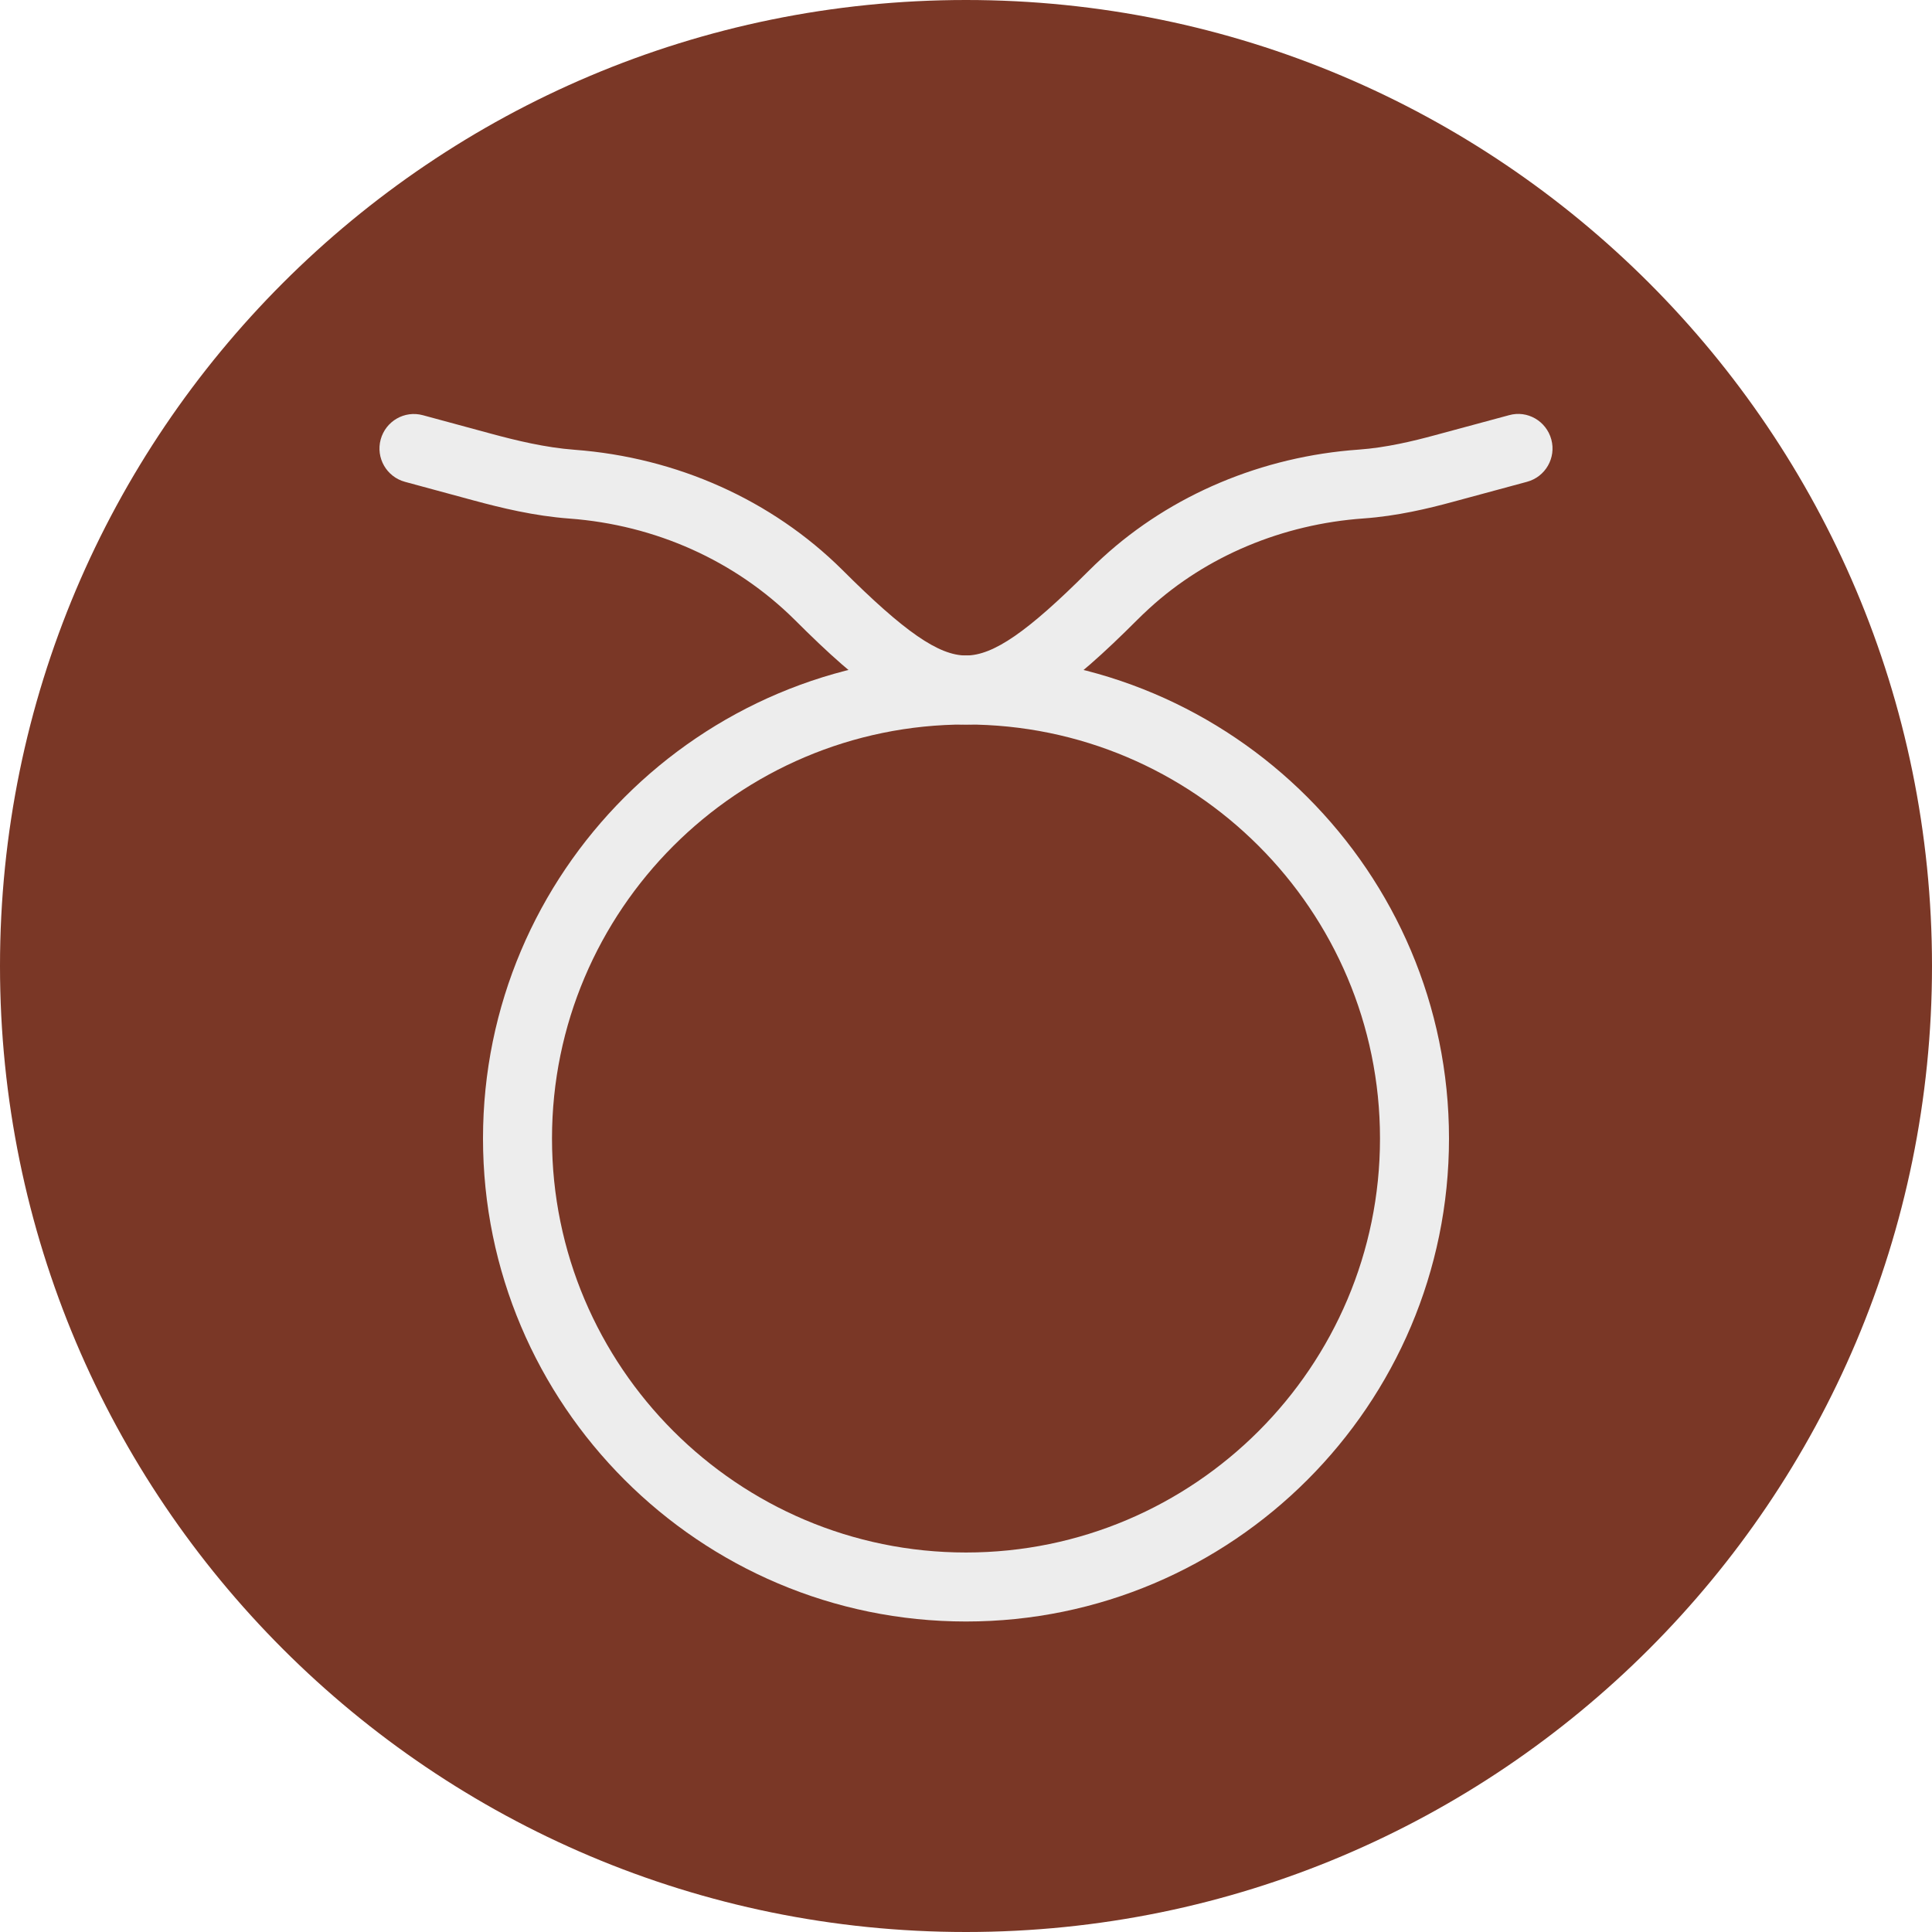
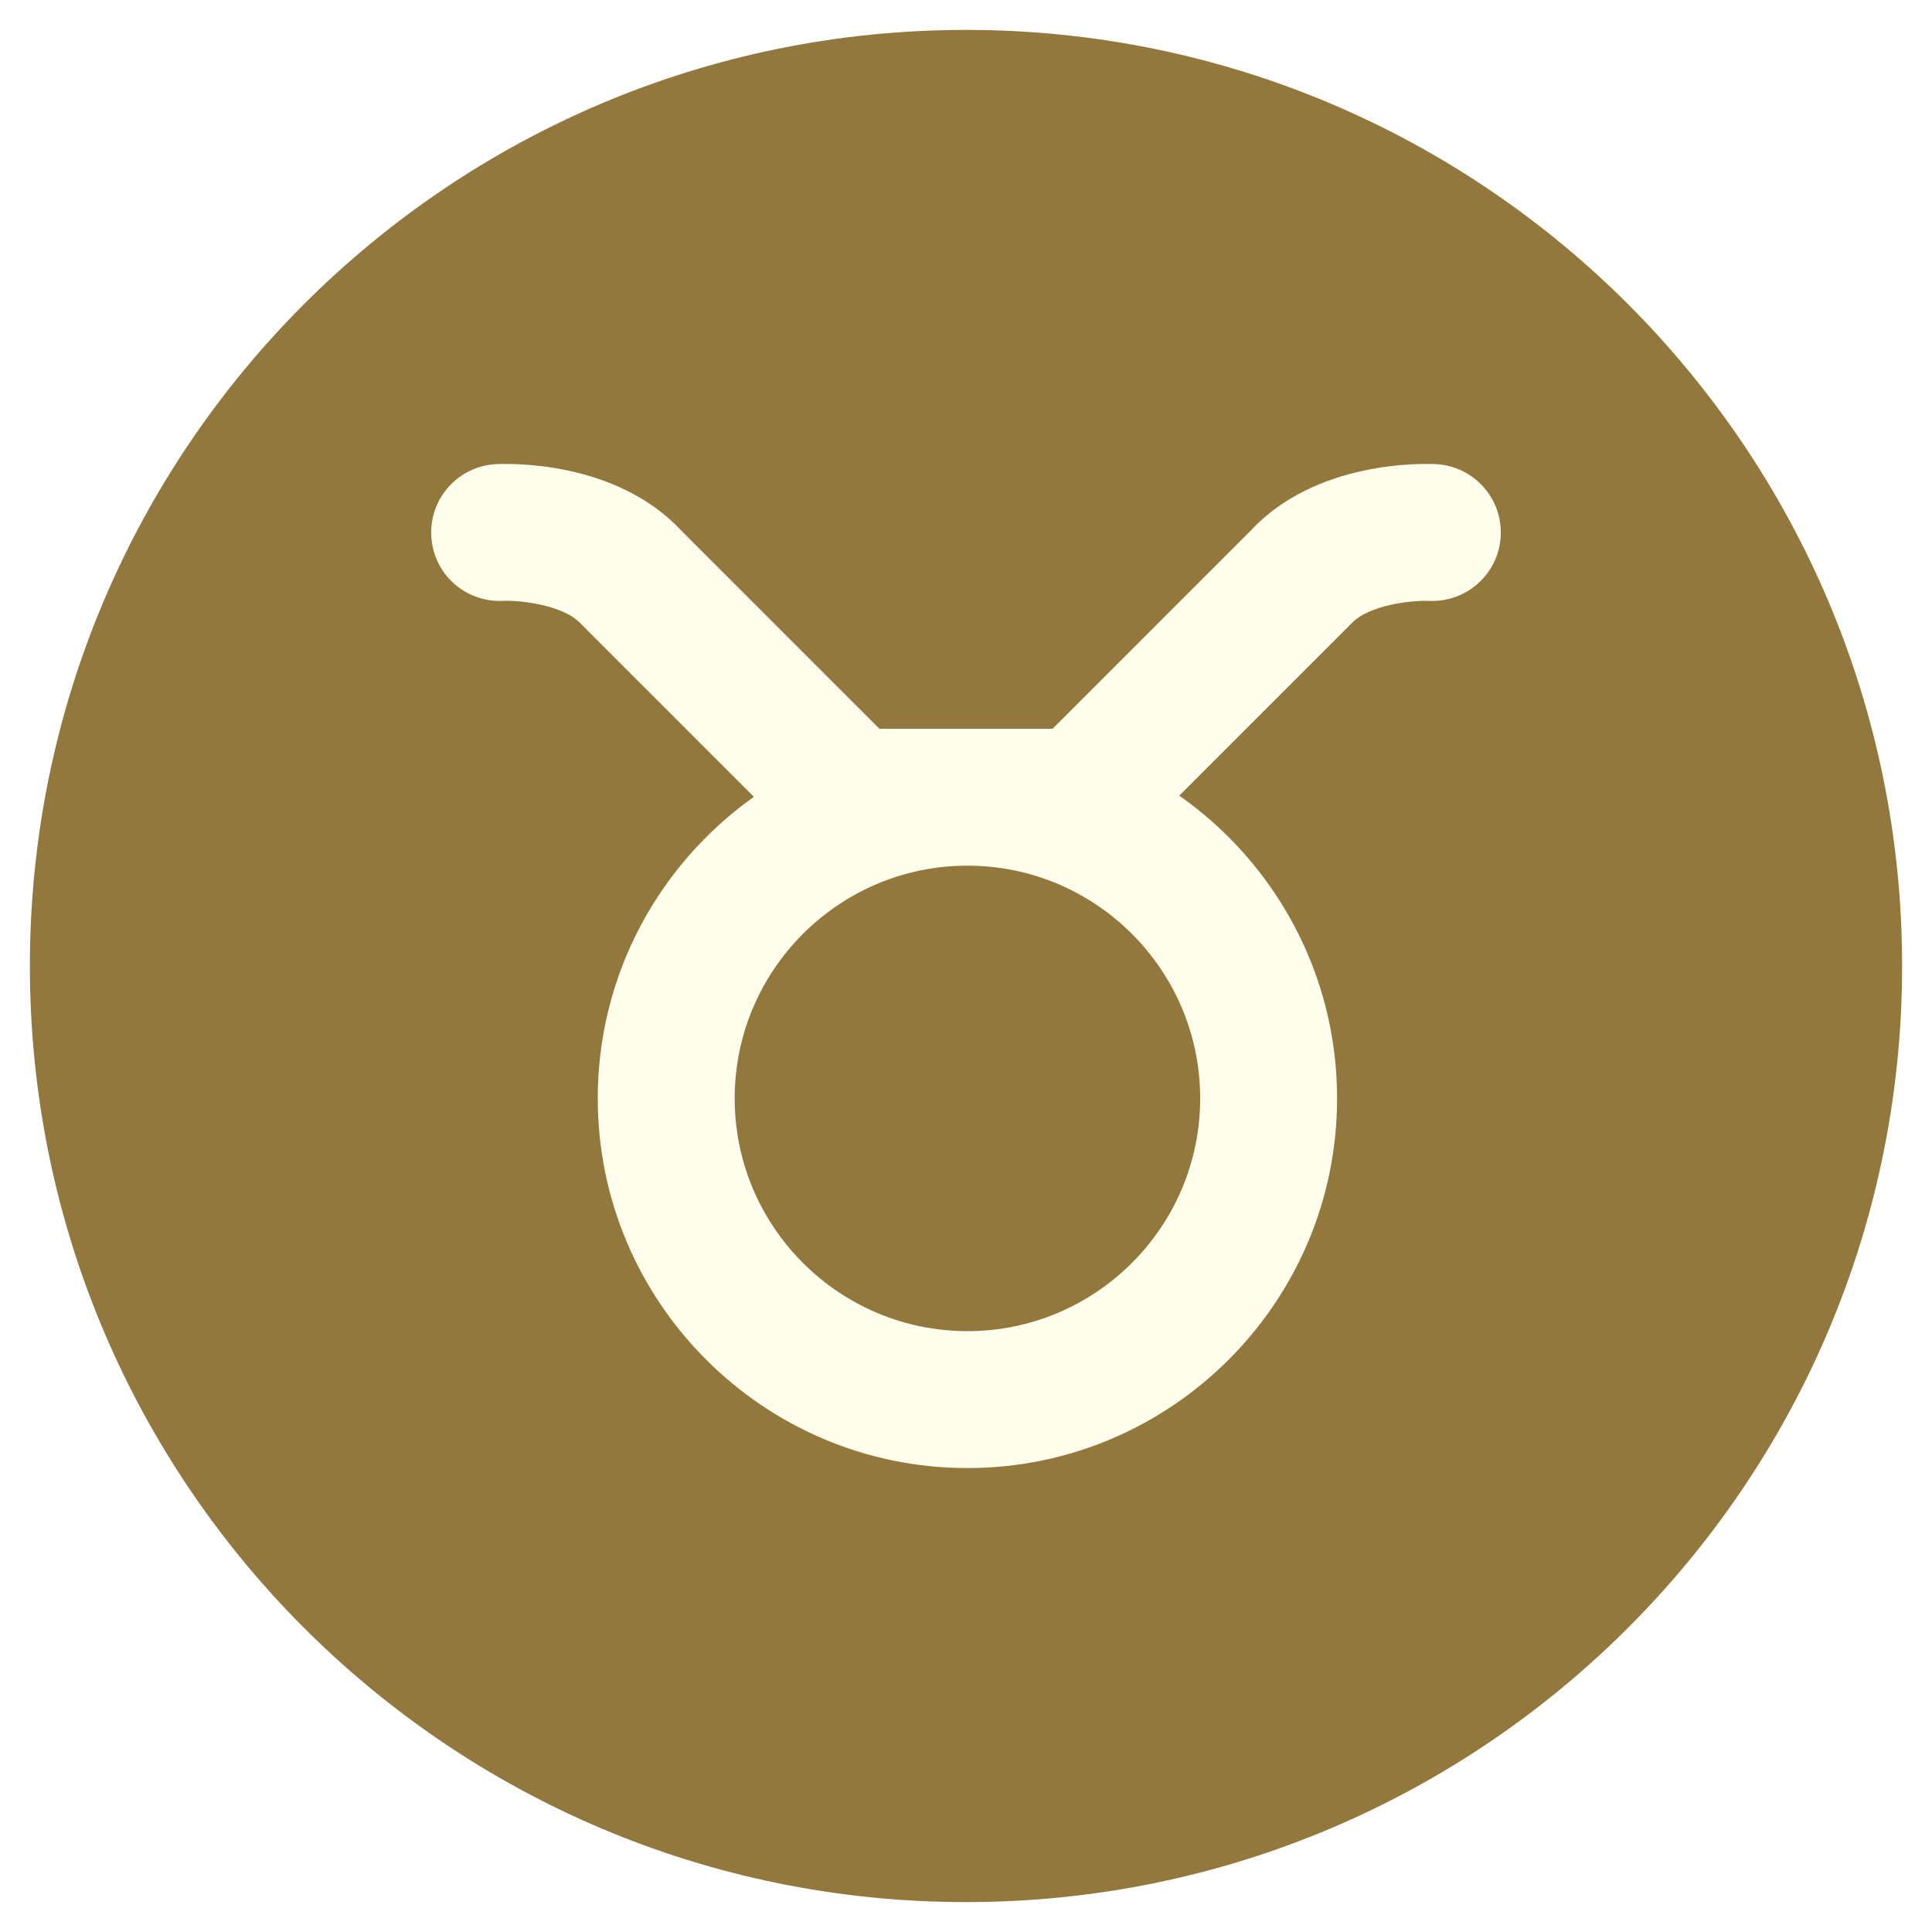
- <svg xmlns="http://www.w3.org/2000/svg" version="1.1" id="Capa_1" x="0px" y="0px" viewBox="0 0 56 56" style="enable-background:new 0 0 56 56;" xml:space="preserve">
-   <circle style="fill:#7A3726;" cx="28" cy="28" r="28" />
-   <path style="fill:#EDEDED;" d="M28,47c-7.72,0-14-6.28-14-14s6.28-14,14-14s14,6.28,14,14S35.72,47,28,47z M28,21  c-6.617,0-12,5.383-12,12s5.383,12,12,12s12-5.383,12-12S34.617,21,28,21z" />
-   <path style="fill:#EDEDED;" d="M28,21c-1.613,0-3.041-1.111-4.961-3.031c-1.735-1.721-4.042-2.752-6.533-2.938  c-1.02-0.075-1.981-0.31-2.787-0.528l-1.981-0.537c-0.533-0.145-0.848-0.693-0.704-1.227c0.145-0.532,0.691-0.85,1.227-0.703  l1.981,0.537c0.715,0.193,1.56,0.4,2.413,0.464c2.965,0.223,5.719,1.457,7.757,3.478C26.213,18.314,27.208,19,28,19  c0.792,0,1.787-0.686,3.547-2.445c0.126-0.126,0.264-0.258,0.415-0.396c1.987-1.819,4.624-2.93,7.424-3.127  c0.796-0.057,1.589-0.25,2.19-0.413l2.163-0.584c0.534-0.151,1.082,0.17,1.227,0.704c0.144,0.533-0.171,1.082-0.704,1.226  l-2.163,0.585c-0.689,0.187-1.604,0.409-2.572,0.477c-2.352,0.166-4.559,1.092-6.214,2.607c-0.127,0.116-0.245,0.229-0.351,0.335  C31.042,19.889,29.614,21,28,21z" />
+ <svg xmlns="http://www.w3.org/2000/svg" id="Layer_1" enable-background="new 0 0 512 512" height="512" viewBox="0 0 512 512" width="512">
  <g>
- </g>
-   <g>
- </g>
-   <g>
- </g>
-   <g>
- </g>
-   <g>
- </g>
-   <g>
- </g>
-   <g>
- </g>
-   <g>
- </g>
-   <g>
- </g>
-   <g>
- </g>
-   <g>
- </g>
-   <g>
- </g>
-   <g>
- </g>
-   <g>
- </g>
-   <g>
- </g>
+     <g>
+       <g>
+         <g>
+           <path d="m504.079 256.006c0-137.022-111.07-248.082-248.076-248.082-137.012 0-248.083 111.06-248.083 248.082 0 137.001 111.07 248.07 248.083 248.07 137.006 0 248.076-111.069 248.076-248.07z" fill="#93783d" />
+         </g>
+       </g>
+     </g>
+     <path d="m380.546 123.002c-3.203-.152-31.712-1.105-49.127 17.649l-52.473 52.473h-22.72c-.017 0-.034.002-.051.002-.094 0-.187.003-.28.004-.041 0-.081-.006-.122-.006h-22.72l-52.472-52.473c-17.417-18.752-45.9-17.798-49.129-17.649-10.002.528-17.688 9.066-17.16 19.074.528 9.999 8.972 17.653 19.073 17.16 3.816-.202 15.885.886 20.693 6.18.194.213.393.421.599.623l45.128 45.128c-25.018 17.767-41.373 46.97-41.373 79.922 0 54.017 43.948 97.964 97.967 97.964 54.017 0 97.964-43.947 97.964-97.964 0-33.147-16.552-62.497-41.82-80.233l44.817-44.817c.206-.202.404-.41.601-.623 4.623-5.095 15.989-6.347 20.794-6.176 9.939.454 18.446-7.192 18.972-17.164.528-10.008-7.157-18.546-17.161-19.074zm-124.166 229.768c-34.013 0-61.682-27.668-61.682-61.681 0-34.012 27.669-61.681 61.682-61.681 34.011 0 61.681 27.669 61.681 61.681 0 34.013-27.67 61.681-61.681 61.681z" fill="#fffdeb" />
+   </g>
</svg>
